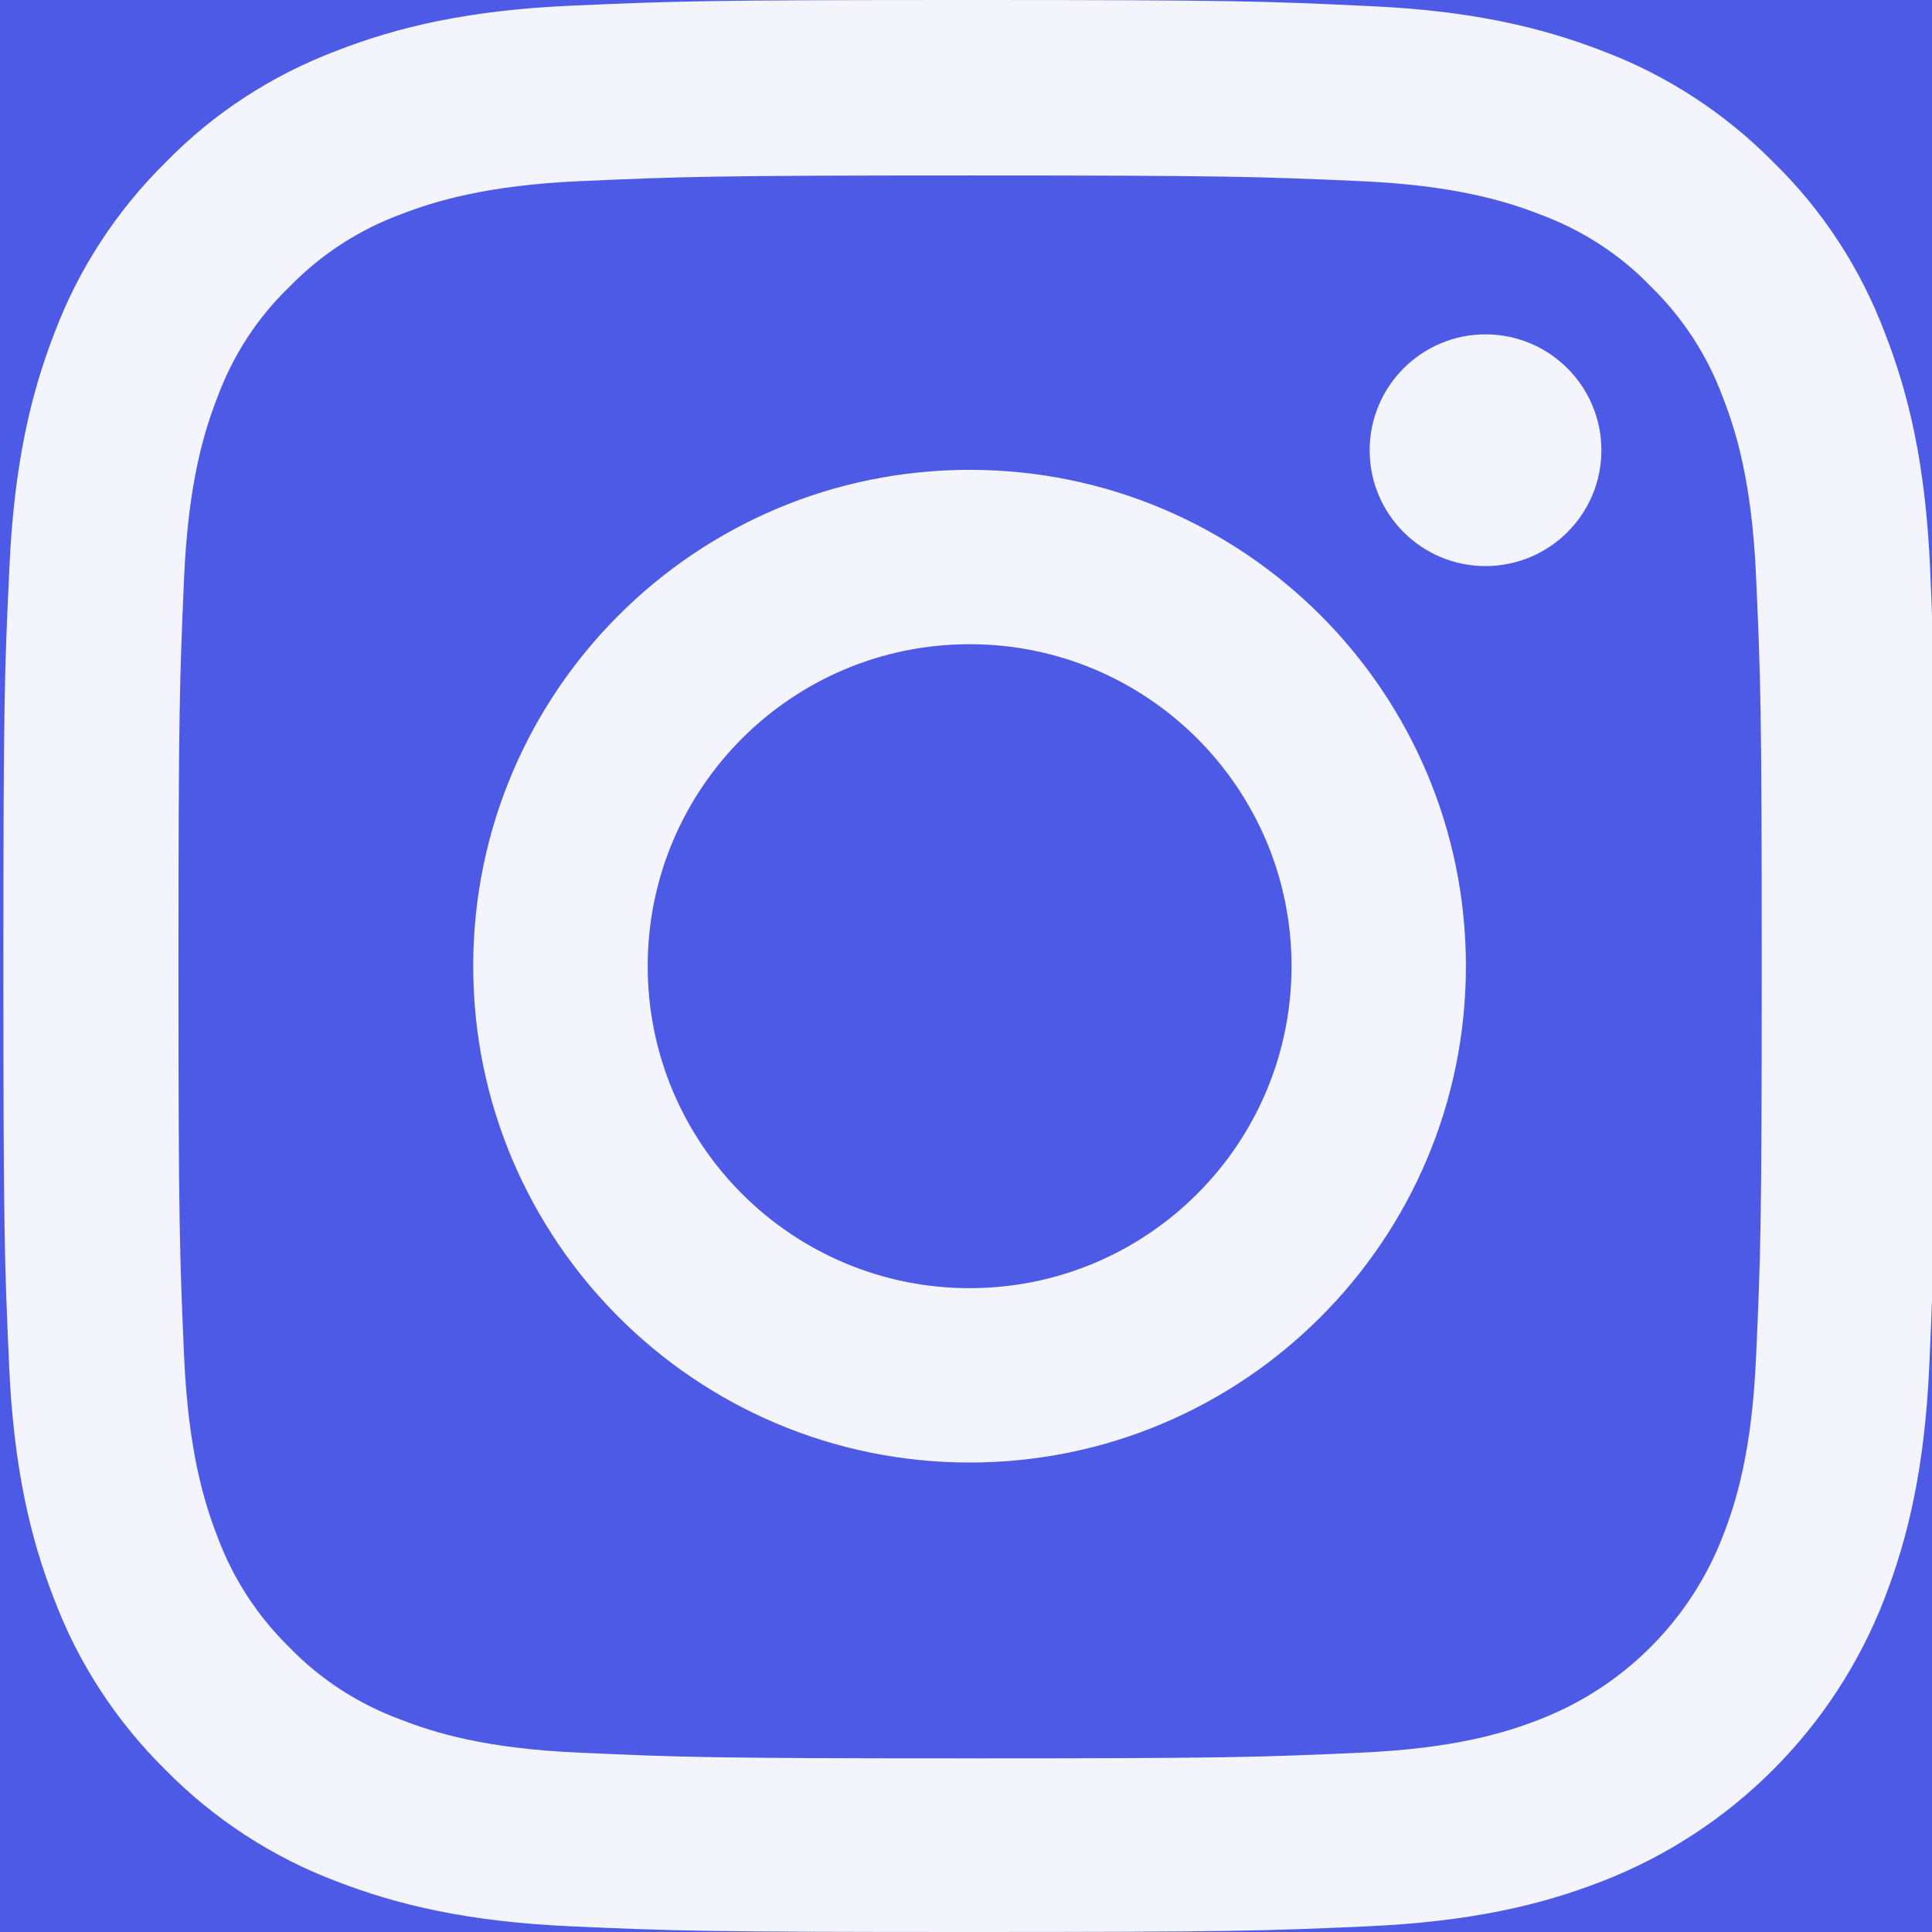
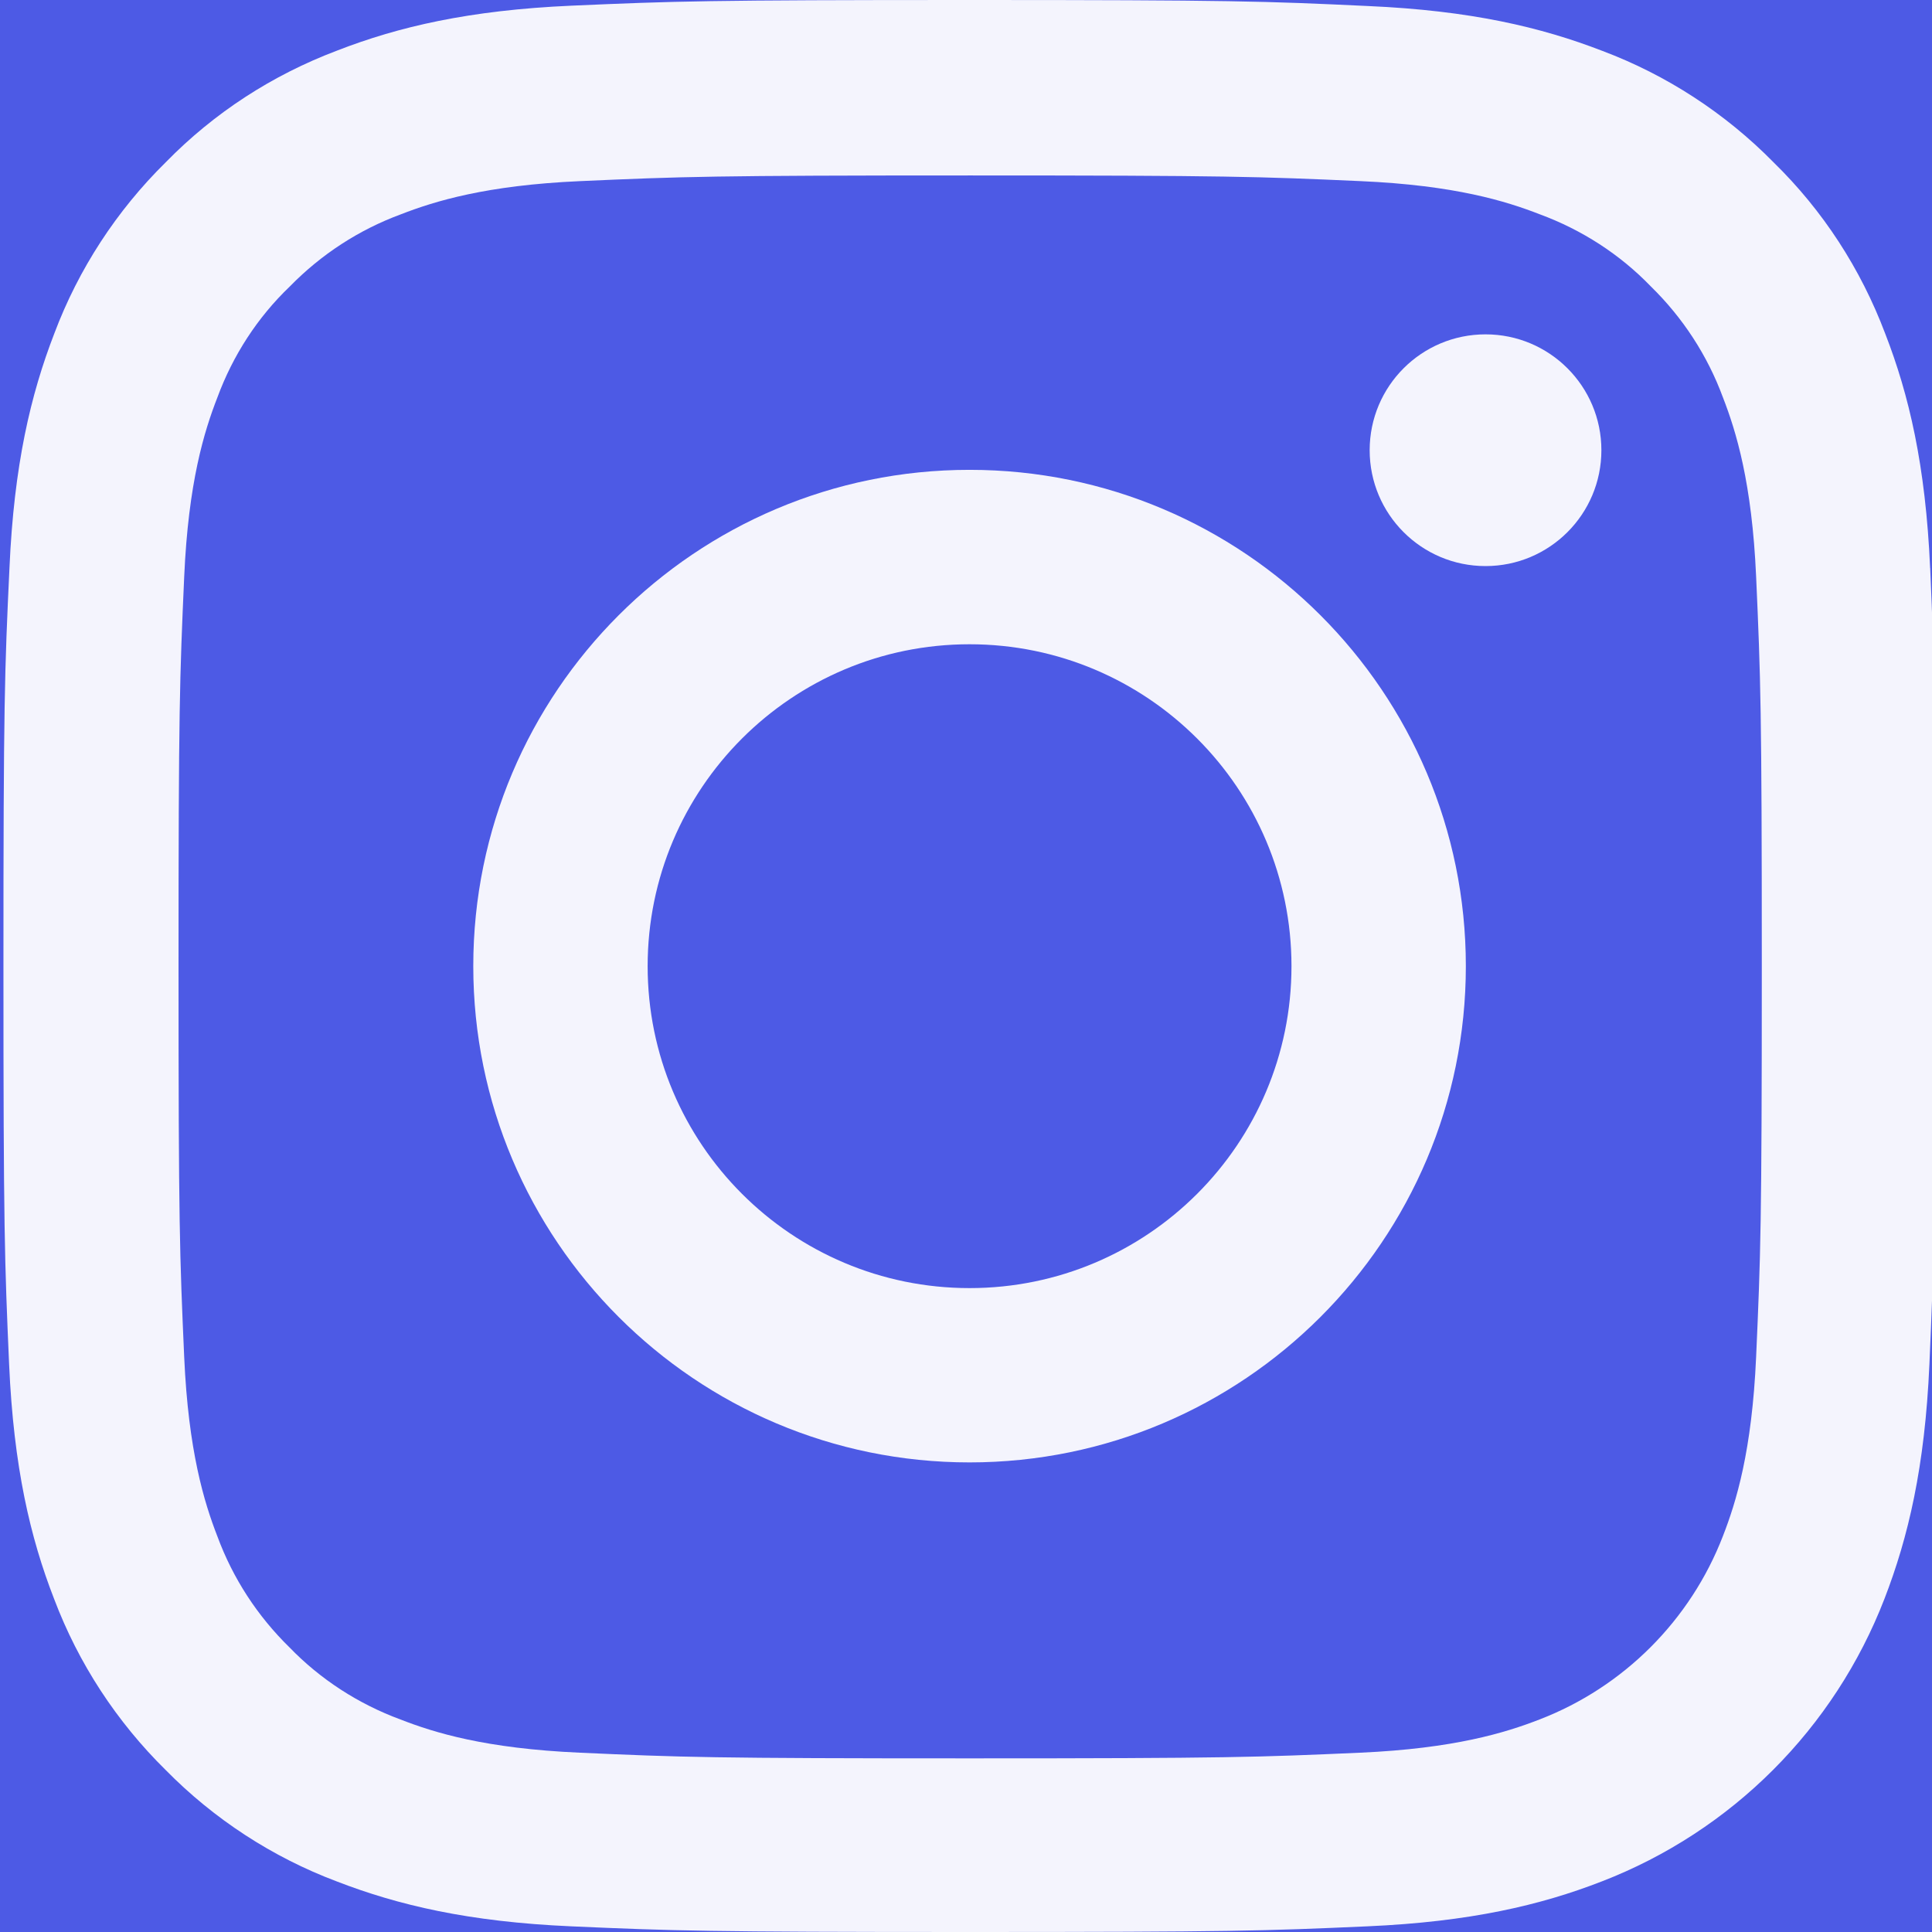
- <svg xmlns="http://www.w3.org/2000/svg" width="16" height="16" viewBox="0 0 16 16" fill="none">
-   <rect width="16" height="16" fill="#E5E5E5" />
-   <g id="Main Page" clip-path="url(#clip0_297016_823)">
-     <rect width="1440" height="3200" transform="translate(-184 -2268)" fill="white" />
-     <g id="Section 3">
-       <rect id="Light-bg" x="-184" y="-600" width="1440" height="780" fill="#F4F4FD" />
-       <g id="Team Card 1" filter="url(#filter0_ddd_297016_823)">
-         <path d="M-28 -368H236V56C236 58.209 234.209 60 232 60H-24C-26.209 60 -28 58.209 -28 56V-368Z" fill="white" />
-         <g id="Card Content">
-           <g id="Traling Icons">
-             <g id="Ellipse">
-               <path id="Ellipse_2" d="M28 8C28 13.523 25.761 18.523 22.142 22.142C18.523 25.761 13.523 28 8 28C2.477 28 -2.523 25.761 -6.142 22.142C-9.761 18.523 -12 13.523 -12 8C-12 2.477 -9.761 -2.523 -6.142 -6.142C-2.523 -9.761 2.477 -12 8 -12C13.523 -12 18.523 -9.761 22.142 -6.142C25.761 -2.523 28 2.477 28 8Z" fill="#4D5AE5" />
-               <g id="instagram 2" clip-path="url(#clip1_297016_823)">
-                 <path id="Vector" d="M15.984 4.704C15.947 3.854 15.809 3.269 15.612 2.763C15.409 2.225 15.097 1.744 14.687 1.344C14.287 0.938 13.803 0.622 13.271 0.422C12.762 0.225 12.181 0.087 11.33 0.05C10.474 0.009 10.202 -0 8.03 -0C5.857 -0 5.585 0.009 4.732 0.047C3.882 0.084 3.298 0.222 2.791 0.419C2.253 0.622 1.772 0.934 1.372 1.344C0.966 1.744 0.65 2.228 0.45 2.76C0.253 3.269 0.116 3.851 0.078 4.701C0.037 5.557 0.028 5.829 0.028 8.001C0.028 10.174 0.037 10.446 0.075 11.299C0.112 12.149 0.25 12.734 0.447 13.24C0.65 13.778 0.966 14.259 1.372 14.659C1.772 15.065 2.257 15.381 2.788 15.581C3.298 15.778 3.879 15.915 4.729 15.953C5.582 15.991 5.854 16 8.027 16C10.199 16 10.471 15.991 11.324 15.953C12.174 15.915 12.759 15.778 13.265 15.581C14.34 15.165 15.19 14.315 15.606 13.24C15.803 12.73 15.941 12.149 15.978 11.299C16.016 10.446 16.025 10.174 16.025 8.001C16.025 5.829 16.022 5.557 15.984 4.704ZM14.543 11.236C14.509 12.018 14.378 12.44 14.268 12.721C13.999 13.418 13.446 13.971 12.749 14.24C12.468 14.35 12.043 14.481 11.265 14.515C10.421 14.553 10.168 14.562 8.033 14.562C5.898 14.562 5.642 14.553 4.801 14.515C4.019 14.481 3.598 14.35 3.316 14.24C2.969 14.112 2.654 13.909 2.397 13.643C2.132 13.384 1.928 13.071 1.8 12.724C1.691 12.443 1.56 12.018 1.525 11.24C1.488 10.396 1.478 10.143 1.478 8.008C1.478 5.873 1.488 5.617 1.525 4.776C1.56 3.994 1.691 3.572 1.8 3.291C1.928 2.944 2.132 2.629 2.4 2.372C2.66 2.106 2.972 1.903 3.319 1.775C3.601 1.666 4.026 1.535 4.804 1.5C5.648 1.463 5.901 1.453 8.036 1.453C10.174 1.453 10.427 1.463 11.268 1.5C12.049 1.535 12.471 1.666 12.752 1.775C13.099 1.903 13.415 2.106 13.671 2.372C13.937 2.632 14.14 2.944 14.268 3.291C14.378 3.572 14.509 3.997 14.543 4.776C14.581 5.62 14.59 5.873 14.59 8.008C14.59 10.143 14.581 10.393 14.543 11.236Z" fill="#F4F4FD" />
-                 <path id="Vector_2" d="M8.03 3.891C5.761 3.891 3.919 5.732 3.919 8.001C3.919 10.271 5.761 12.112 8.03 12.112C10.299 12.112 12.14 10.271 12.14 8.001C12.14 5.732 10.299 3.891 8.03 3.891ZM8.03 10.668C6.558 10.668 5.364 9.474 5.364 8.001C5.364 6.529 6.558 5.335 8.03 5.335C9.502 5.335 10.696 6.529 10.696 8.001C10.696 9.474 9.502 10.668 8.03 10.668Z" fill="#F4F4FD" />
-                 <path id="Vector_3" d="M13.262 3.729C13.262 4.259 12.832 4.688 12.302 4.688C11.773 4.688 11.343 4.259 11.343 3.729C11.343 3.199 11.773 2.769 12.302 2.769C12.832 2.769 13.262 3.199 13.262 3.729Z" fill="#F4F4FD" />
-               </g>
-             </g>
-           </g>
-         </g>
-       </g>
-     </g>
-   </g>
-   <defs>
-     <filter id="filter0_ddd_297016_823" x="-34" y="-373" width="276" height="440" filterUnits="userSpaceOnUse" color-interpolation-filters="sRGB">
-       <feFlood flood-opacity="0" result="BackgroundImageFix" />
-       <feColorMatrix in="SourceAlpha" type="matrix" values="0 0 0 0 0 0 0 0 0 0 0 0 0 0 0 0 0 0 127 0" result="hardAlpha" />
-       <feOffset dy="2" />
-       <feGaussianBlur stdDeviation="0.5" />
-       <feColorMatrix type="matrix" values="0 0 0 0 0.18 0 0 0 0 0.184 0 0 0 0 0.259 0 0 0 0.08 0" />
-       <feBlend mode="normal" in2="BackgroundImageFix" result="effect1_dropShadow_297016_823" />
-       <feColorMatrix in="SourceAlpha" type="matrix" values="0 0 0 0 0 0 0 0 0 0 0 0 0 0 0 0 0 0 127 0" result="hardAlpha" />
-       <feOffset dy="1" />
-       <feGaussianBlur stdDeviation="0.5" />
-       <feColorMatrix type="matrix" values="0 0 0 0 0.18 0 0 0 0 0.184 0 0 0 0 0.259 0 0 0 0.16 0" />
-       <feBlend mode="normal" in2="effect1_dropShadow_297016_823" result="effect2_dropShadow_297016_823" />
-       <feColorMatrix in="SourceAlpha" type="matrix" values="0 0 0 0 0 0 0 0 0 0 0 0 0 0 0 0 0 0 127 0" result="hardAlpha" />
-       <feOffset dy="1" />
-       <feGaussianBlur stdDeviation="3" />
-       <feColorMatrix type="matrix" values="0 0 0 0 0.18 0 0 0 0 0.184 0 0 0 0 0.259 0 0 0 0.08 0" />
-       <feBlend mode="normal" in2="effect2_dropShadow_297016_823" result="effect3_dropShadow_297016_823" />
-       <feBlend mode="normal" in="SourceGraphic" in2="effect3_dropShadow_297016_823" result="shape" />
-     </filter>
-     <clipPath id="clip0_297016_823">
-       <rect width="1440" height="3200" fill="white" transform="translate(-184 -2268)" />
-     </clipPath>
-     <clipPath id="clip1_297016_823">
-       <rect width="16" height="16" fill="white" />
-     </clipPath>
-   </defs>
+ <svg xmlns="http://www.w3.org/2000/svg" version="1.1" width="32" height="32" viewBox="0 0 32 32">
+   <path fill="#e5e5e5" d="M0 0h32v32h-32v-32z" />
+   <path fill="#fff" d="M-368-4536h2880v6400h-2880v-6400z" />
+   <path fill="#f4f4fd" d="M-368-1200h2880v1560h-2880v-1560z" />
+   <path fill="#fff" d="M-56-736h528v848c0 4.418-3.582 8-8 8h-512c-4.418 0-8-3.582-8-8v-848z" />
+   <path fill="#4d5ae5" d="M56 16c0 11.046-4.477 21.046-11.716 28.284s-17.239 11.716-28.284 11.716c-11.046 0-21.046-4.477-28.284-11.716s-11.716-17.239-11.716-28.284c0-11.046 4.477-21.046 11.716-28.284s17.239-11.716 28.284-11.716c11.046 0 21.046 4.477 28.284 11.716s11.716 17.239 11.716 28.284z" />
+   <path fill="#f4f4fd" d="M31.969 9.408c-0.075-1.7-0.35-2.869-0.744-3.882-0.406-1.075-1.031-2.038-1.85-2.838-0.8-0.813-1.769-1.444-2.832-1.844-1.019-0.394-2.182-0.669-3.882-0.744-1.713-0.081-2.257-0.1-6.601-0.1s-4.888 0.019-6.595 0.094c-1.7 0.075-2.869 0.35-3.882 0.744-1.075 0.406-2.038 1.031-2.838 1.85-0.813 0.8-1.444 1.769-1.844 2.832-0.394 1.019-0.669 2.182-0.744 3.882-0.081 1.713-0.1 2.257-0.1 6.601s0.019 4.888 0.094 6.595c0.075 1.7 0.35 2.869 0.744 3.882 0.406 1.075 1.038 2.038 1.85 2.838 0.8 0.813 1.769 1.444 2.832 1.844 1.019 0.394 2.182 0.669 3.882 0.744 1.706 0.075 2.25 0.094 6.595 0.094s4.888-0.018 6.595-0.094c1.7-0.075 2.869-0.35 3.882-0.744 2.151-0.831 3.851-2.532 4.682-4.682 0.394-1.019 0.669-2.182 0.744-3.882 0.075-1.707 0.094-2.251 0.094-6.595s-0.006-4.888-0.081-6.595zM29.087 22.473c-0.069 1.563-0.331 2.407-0.55 2.969-0.538 1.394-1.644 2.501-3.038 3.038-0.563 0.219-1.413 0.481-2.969 0.55-1.688 0.075-2.194 0.094-6.464 0.094s-4.782-0.018-6.464-0.094c-1.563-0.069-2.407-0.331-2.969-0.55-0.694-0.256-1.325-0.663-1.838-1.194-0.531-0.519-0.938-1.144-1.194-1.838-0.219-0.563-0.481-1.413-0.55-2.969-0.075-1.688-0.094-2.194-0.094-6.464s0.019-4.782 0.094-6.464c0.069-1.563 0.331-2.407 0.55-2.969 0.256-0.694 0.663-1.325 1.2-1.838 0.519-0.531 1.144-0.938 1.838-1.194 0.563-0.219 1.413-0.481 2.969-0.55 1.688-0.075 2.194-0.094 6.464-0.094 4.276 0 4.782 0.019 6.464 0.094 1.563 0.069 2.407 0.331 2.969 0.55 0.694 0.256 1.325 0.662 1.838 1.194 0.531 0.519 0.938 1.144 1.194 1.838 0.219 0.563 0.481 1.413 0.55 2.969 0.075 1.688 0.094 2.194 0.094 6.464s-0.019 4.77-0.094 6.457z" />
+   <path fill="#f4f4fd" d="M16.059 7.782c-4.538 0-8.22 3.682-8.22 8.22s3.682 8.22 8.22 8.22c4.538 0 8.22-3.682 8.22-8.22s-3.682-8.22-8.22-8.22zM16.059 21.335c-2.944 0-5.332-2.388-5.332-5.332s2.388-5.332 5.332-5.332c2.944 0 5.332 2.388 5.332 5.332s-2.388 5.332-5.332 5.332z" />
+   <path fill="#f4f4fd" d="M26.524 7.457c0 1.060-0.859 1.919-1.919 1.919s-1.919-0.859-1.919-1.919c0-1.060 0.859-1.919 1.919-1.919s1.919 0.859 1.919 1.919z" />
</svg>
